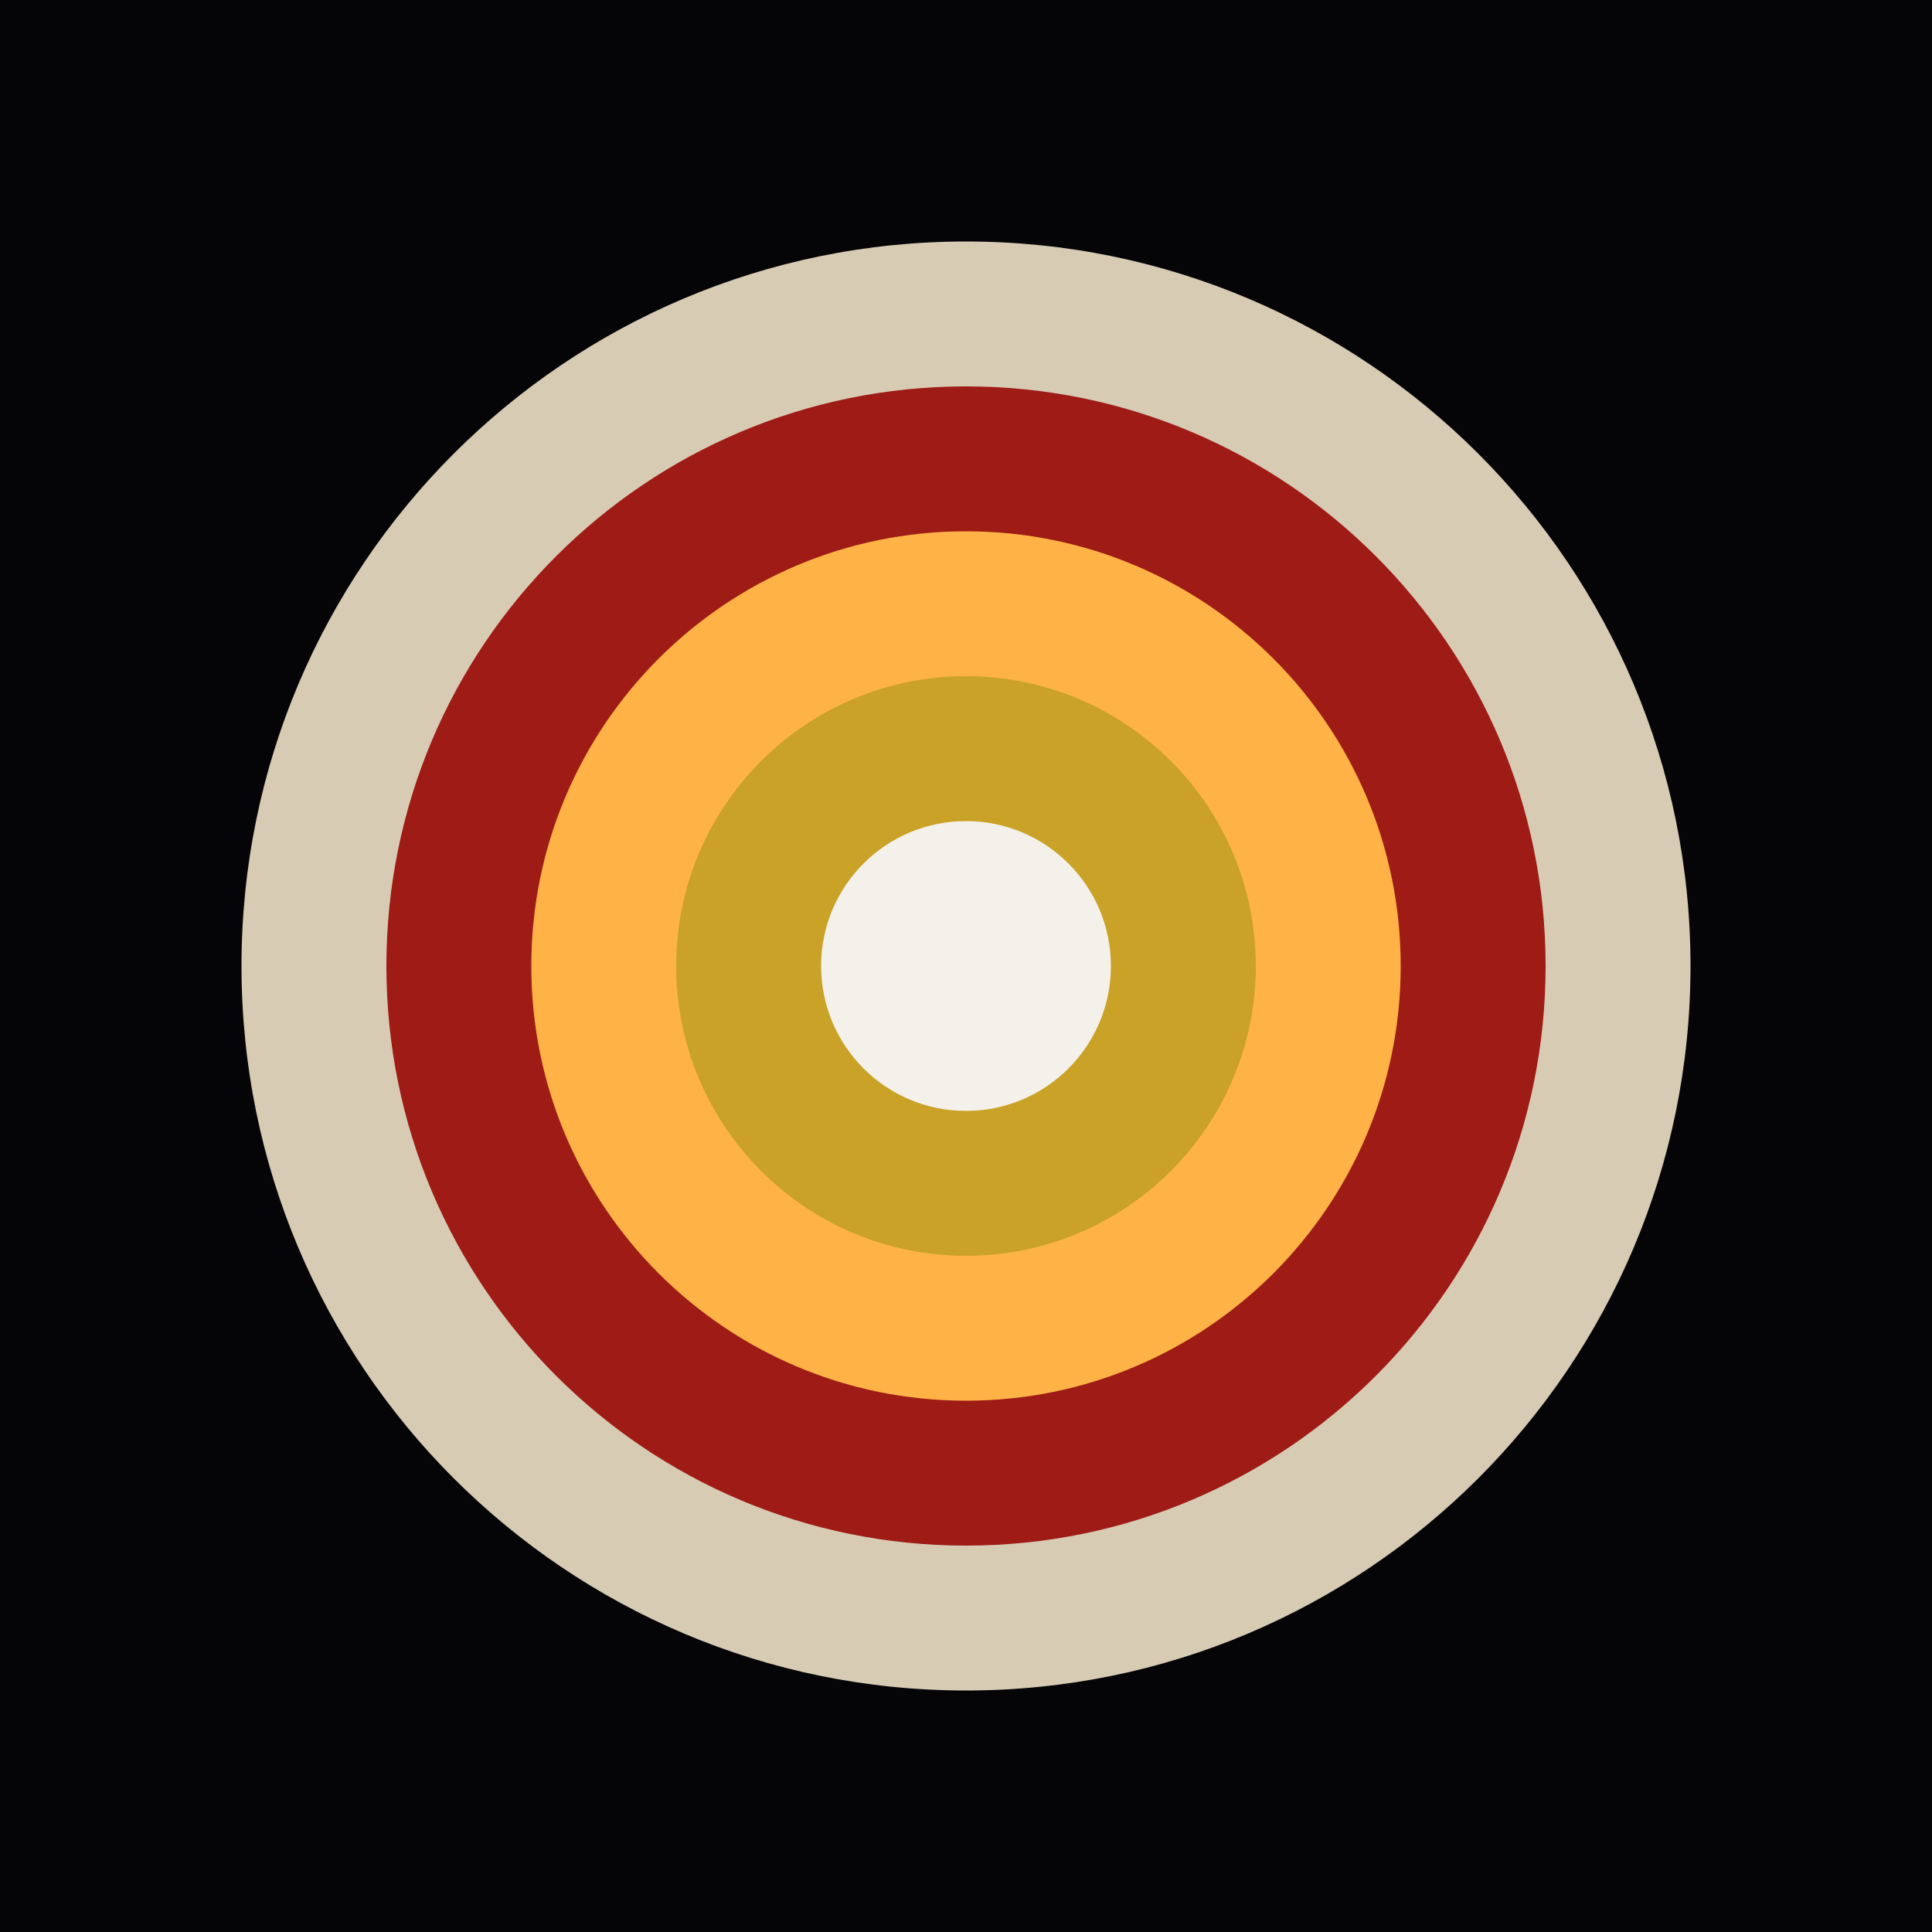
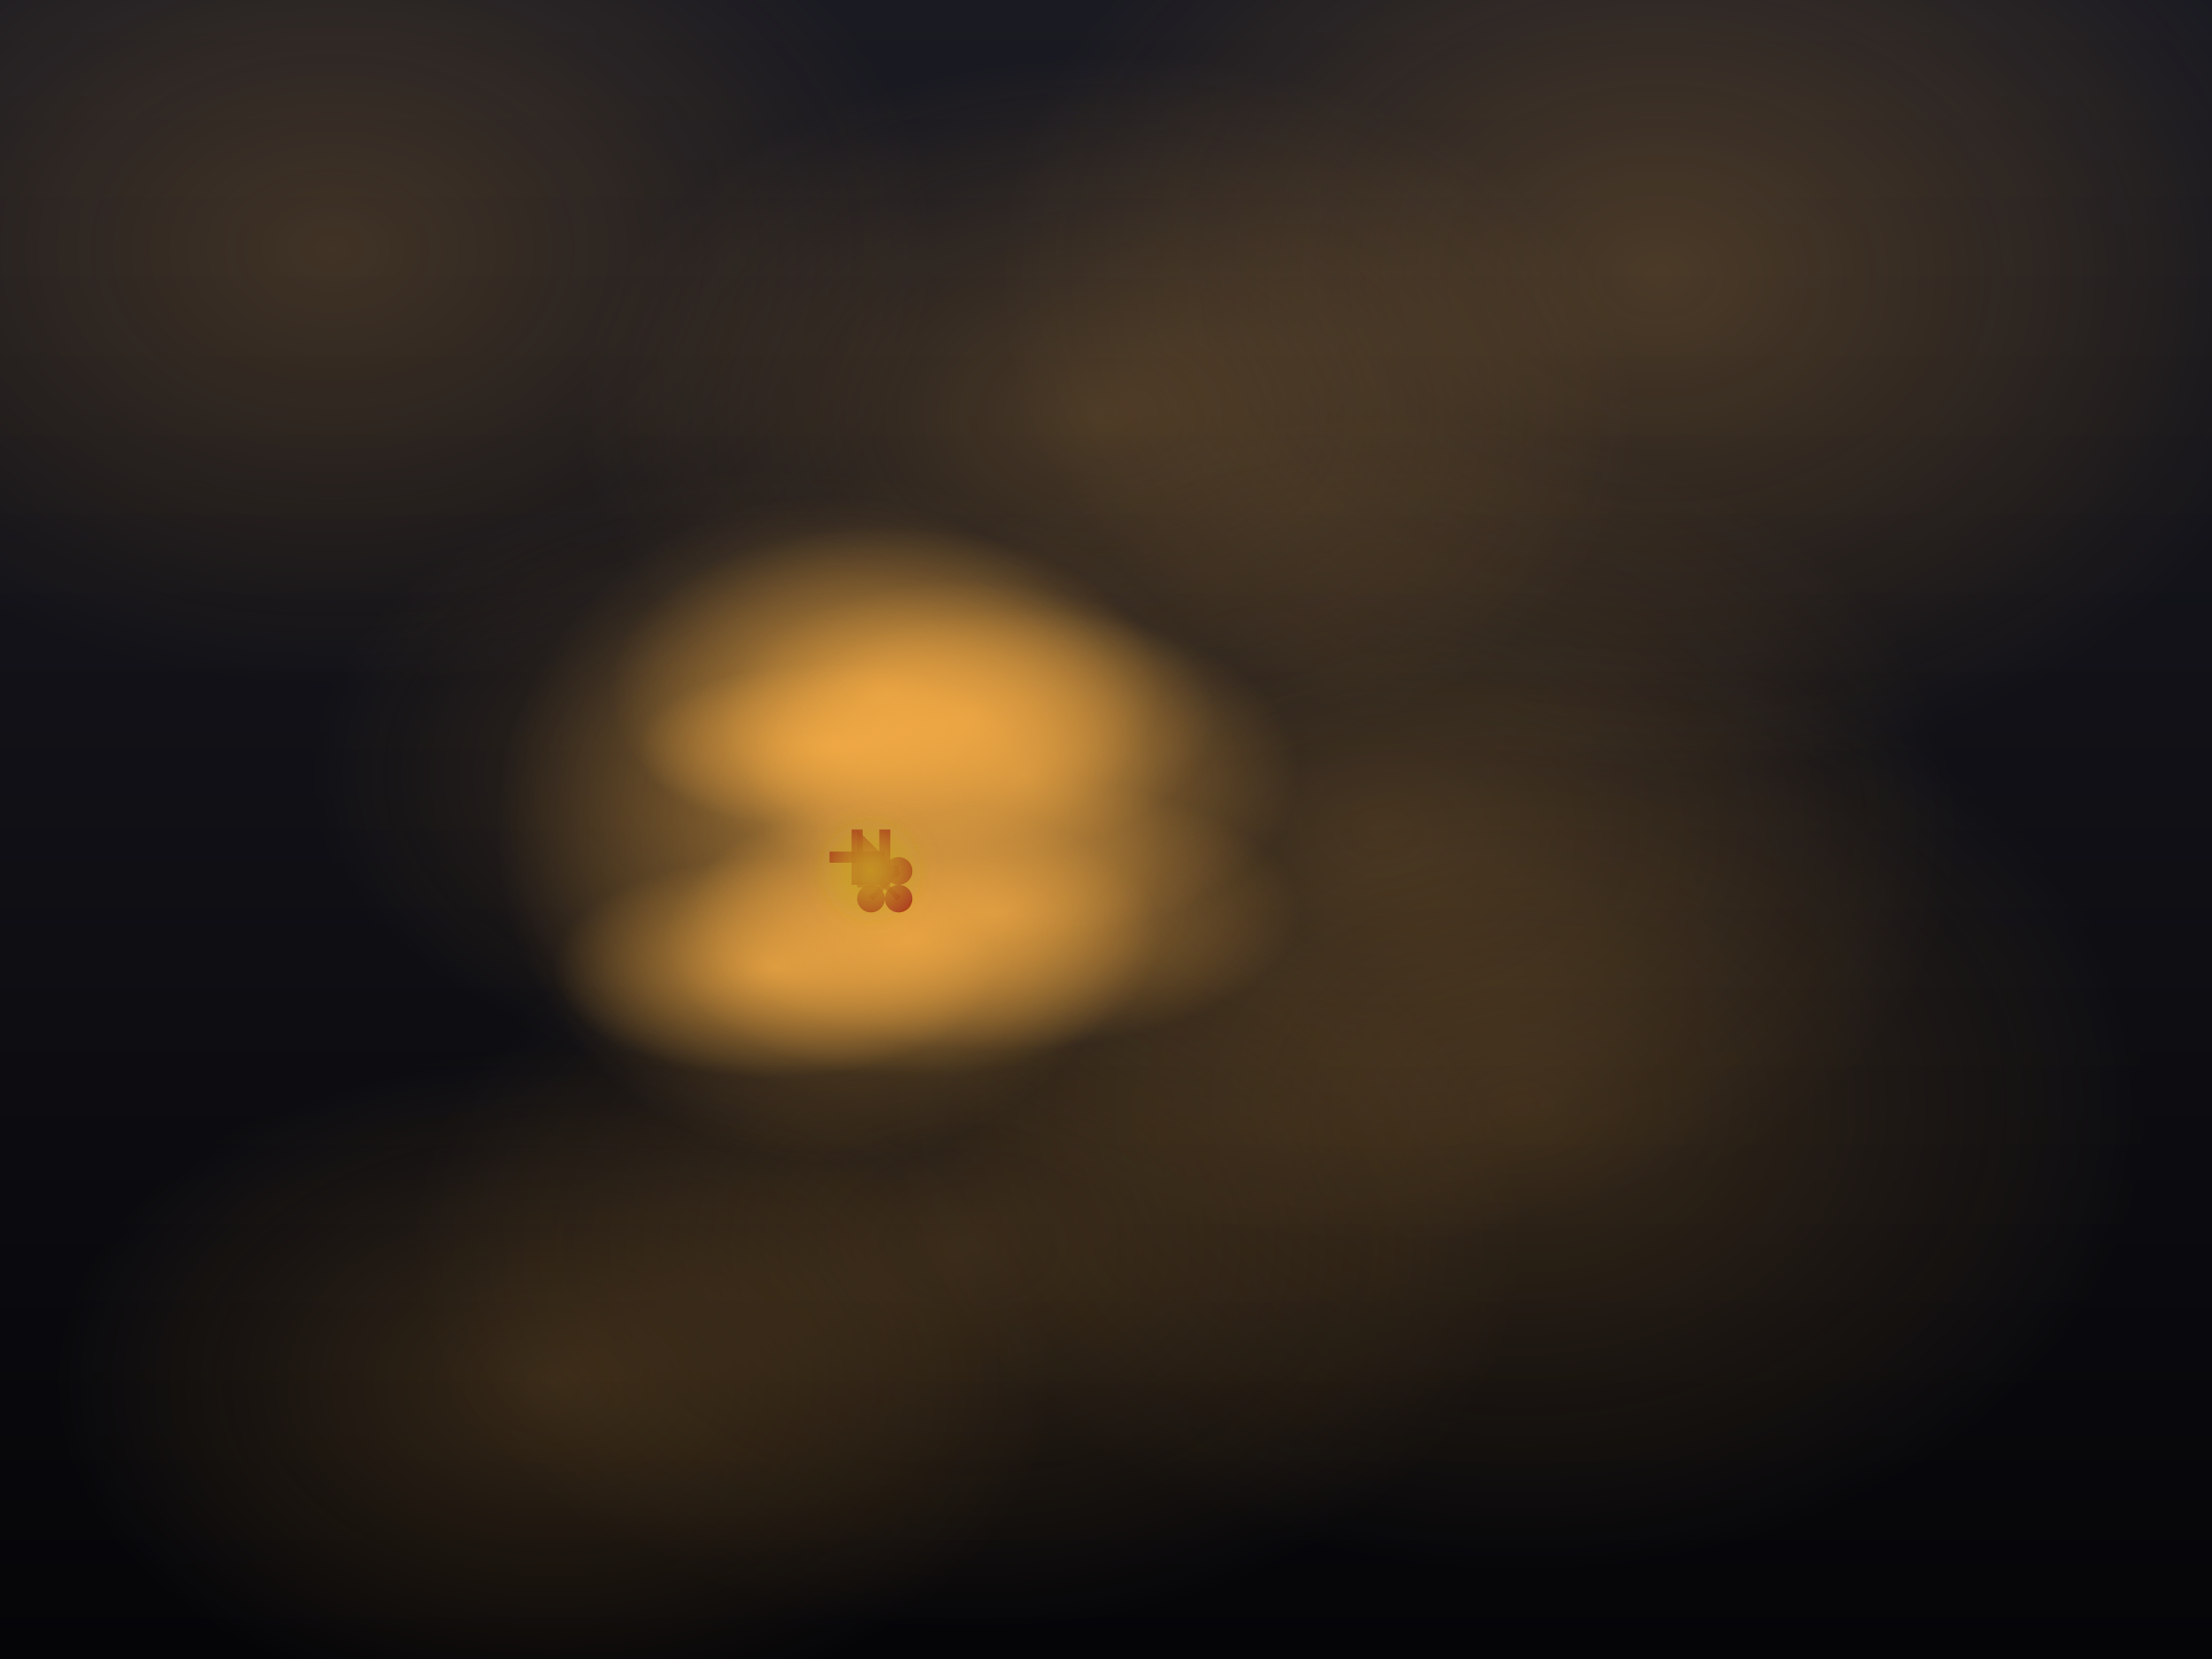
- <svg xmlns="http://www.w3.org/2000/svg" width="400" height="400" viewBox="0 0 400 400">
+ <svg xmlns="http://www.w3.org/2000/svg" width="800" height="600" viewBox="0 0 800 600">
  <defs>
-     <linearGradient id="grad1" x1="0%" y1="0%" x2="100%" y2="100%">
-       <stop offset="0%" style="stop-color:#d8cbb4;stop-opacity:1" />
-       <stop offset="100%" style="stop-color:#9e1b16;stop-opacity:1" />
+     <radialGradient id="amber-glow">
+       <stop offset="0" stop-color="#ffb347" stop-opacity="0.9" />
+       <stop offset="1" stop-color="#ffb347" stop-opacity="0" />
+     </radialGradient>
+     <radialGradient id="blood-glow">
+       <stop offset="0" stop-color="#9e1b16" stop-opacity="0.9" />
+       <stop offset="1" stop-color="#9e1b16" stop-opacity="0" />
+     </radialGradient>
+     <radialGradient id="bone-glow">
+       <stop offset="0" stop-color="#d8cbb4" stop-opacity="0.9" />
+       <stop offset="1" stop-color="#d8cbb4" stop-opacity="0" />
+     </radialGradient>
+     <radialGradient id="gold-glow">
+       <stop offset="0" stop-color="#c9a227" stop-opacity="0.9" />
+       <stop offset="1" stop-color="#c9a227" stop-opacity="0" />
+     </radialGradient>
+     <radialGradient id="pale-glow">
+       <stop offset="0" stop-color="#f4f1ea" stop-opacity="0.9" />
+       <stop offset="1" stop-color="#f4f1ea" stop-opacity="0" />
+     </radialGradient>
+     <radialGradient id="slate-glow">
+       <stop offset="0" stop-color="#3b4a5a" stop-opacity="0.9" />
+       <stop offset="1" stop-color="#3b4a5a" stop-opacity="0" />
+     </radialGradient>
+     <linearGradient id="field" x1="0" y1="0" x2="0" y2="1">
+       <stop offset="0" stop-color="#1a1a22" />
+       <stop offset="1" stop-color="#050508" />
    </linearGradient>
+     <filter id="blur" x="-50%" y="-50%" width="200%" height="200%">
+       <feGaussianBlur stdDeviation="12" />
+     </filter>
+     <filter id="halo" x="-50%" y="-50%" width="200%" height="200%">
+       <feGaussianBlur stdDeviation="4" result="b" />
+       <feMerge>
+         <feMergeNode in="b" />
+         <feMergeNode in="SourceGraphic" />
+       </feMerge>
+     </filter>
  </defs>
-   <rect width="400" height="400" fill="#050508" />
-   <ellipse cx="200" cy="200" rx="150" ry="150" fill="#d8cbb4" />
-   <ellipse cx="200" cy="200" rx="120" ry="120" fill="#9e1b16" />
-   <ellipse cx="200" cy="200" rx="90" ry="90" fill="#ffb347" />
-   <ellipse cx="200" cy="200" rx="60" ry="60" fill="#c9a227" />
-   <ellipse cx="200" cy="200" rx="30" ry="30" fill="#f4f1ea" />
-   <line x1="200" y1="200" x2="200" y2="200" stroke="#050508" stroke-width="1" />
-   <line x1="200" y1="200" x2="200" y2="200" stroke="#d8cbb4" stroke-width="1" />
-   <line x1="200" y1="200" x2="200" y2="200" stroke="#9e1b16" stroke-width="1" />
-   <line x1="200" y1="200" x2="200" y2="200" stroke="#ffb347" stroke-width="1" />
-   <line x1="200" y1="200" x2="200" y2="200" stroke="#c9a227" stroke-width="1" />
-   <line x1="200" y1="200" x2="200" y2="200" stroke="#f4f1ea" stroke-width="1" />
+   <rect width="800" height="600" fill="url(#field)" />
+   <ellipse cx="120" cy="90" rx="220" ry="160" fill="url(#amber-glow)" opacity="0.2" />
+   <ellipse cx="600" cy="100" rx="240" ry="180" fill="url(#amber-glow)" opacity="0.25" />
+   <ellipse cx="350" cy="450" rx="200" ry="140" fill="url(#amber-glow)" opacity="0.2" />
+   <ellipse cx="200" cy="500" rx="180" ry="120" fill="url(#amber-glow)" opacity="0.2" />
+   <ellipse cx="500" cy="300" rx="210" ry="150" fill="url(#amber-glow)" opacity="0.2" />
+   <ellipse cx="400" cy="150" rx="190" ry="130" fill="url(#amber-glow)" opacity="0.25" />
+   <ellipse cx="280" cy="280" rx="170" ry="110" fill="url(#amber-glow)" opacity="0.2" />
+   <ellipse cx="550" cy="400" rx="230" ry="170" fill="url(#amber-glow)" opacity="0.2" />
+   <circle cx="300" cy="300" r="120" fill="url(#amber-glow)" opacity="0.6" />
+   <ellipse cx="320" cy="250" rx="100" ry="60" fill="url(#amber-glow)" opacity="0.7" />
+   <ellipse cx="280" cy="350" rx="80" ry="40" fill="url(#amber-glow)" opacity="0.75" />
+   <ellipse cx="360" cy="330" rx="110" ry="50" fill="url(#amber-glow)" opacity="0.7" />
+   <ellipse cx="350" cy="260" rx="90" ry="50" fill="url(#amber-glow)" opacity="0.65" />
+   <ellipse cx="300" cy="270" rx="70" ry="30" fill="url(#amber-glow)" opacity="0.7" />
+   <ellipse cx="370" cy="280" rx="100" ry="60" fill="url(#amber-glow)" opacity="0.65" />
+   <ellipse cx="330" cy="340" rx="90" ry="50" fill="url(#amber-glow)" opacity="0.7" />
+   <line x1="310" y1="300" x2="310" y2="320" stroke="#9e1b16" stroke-width="4" stroke-opacity="0.8" />
+   <line x1="300" y1="310" x2="320" y2="310" stroke="#9e1b16" stroke-width="4" stroke-opacity="0.8" />
+   <line x1="320" y1="300" x2="320" y2="320" stroke="#9e1b16" stroke-width="4" stroke-opacity="0.8" />
+   <line x1="310" y1="310" x2="320" y2="310" stroke="#9e1b16" stroke-width="4" stroke-opacity="0.8" />
+   <line x1="315" y1="315" x2="325" y2="315" stroke="#9e1b16" stroke-width="4" stroke-opacity="0.8" />
+   <circle cx="315" cy="315" r="5" fill="#9e1b16" opacity="0.8" />
+   <circle cx="325" cy="315" r="5" fill="#9e1b16" opacity="0.8" />
+   <circle cx="315" cy="325" r="5" fill="#9e1b16" opacity="0.8" />
+   <circle cx="325" cy="325" r="5" fill="#9e1b16" opacity="0.8" />
+   <line x1="315" y1="315" x2="325" y2="325" stroke="#9e1b16" stroke-width="2" stroke-opacity="0.7" />
+   <line x1="315" y1="325" x2="325" y2="315" stroke="#9e1b16" stroke-width="2" stroke-opacity="0.7" />
+   <line x1="310" y1="320" x2="320" y2="320" stroke="#9e1b16" stroke-width="2" stroke-opacity="0.7" />
+   <line x1="320" y1="310" x2="320" y2="320" stroke="#9e1b16" stroke-width="2" stroke-opacity="0.7" />
+   <polygon points="310,300 310,320 320,320 320,310" fill="#9e1b16" opacity="0.7" />
+   <circle cx="315" cy="315" r="20" fill="url(#gold-glow)" filter="url(#halo)" opacity="0.9" />
</svg>
